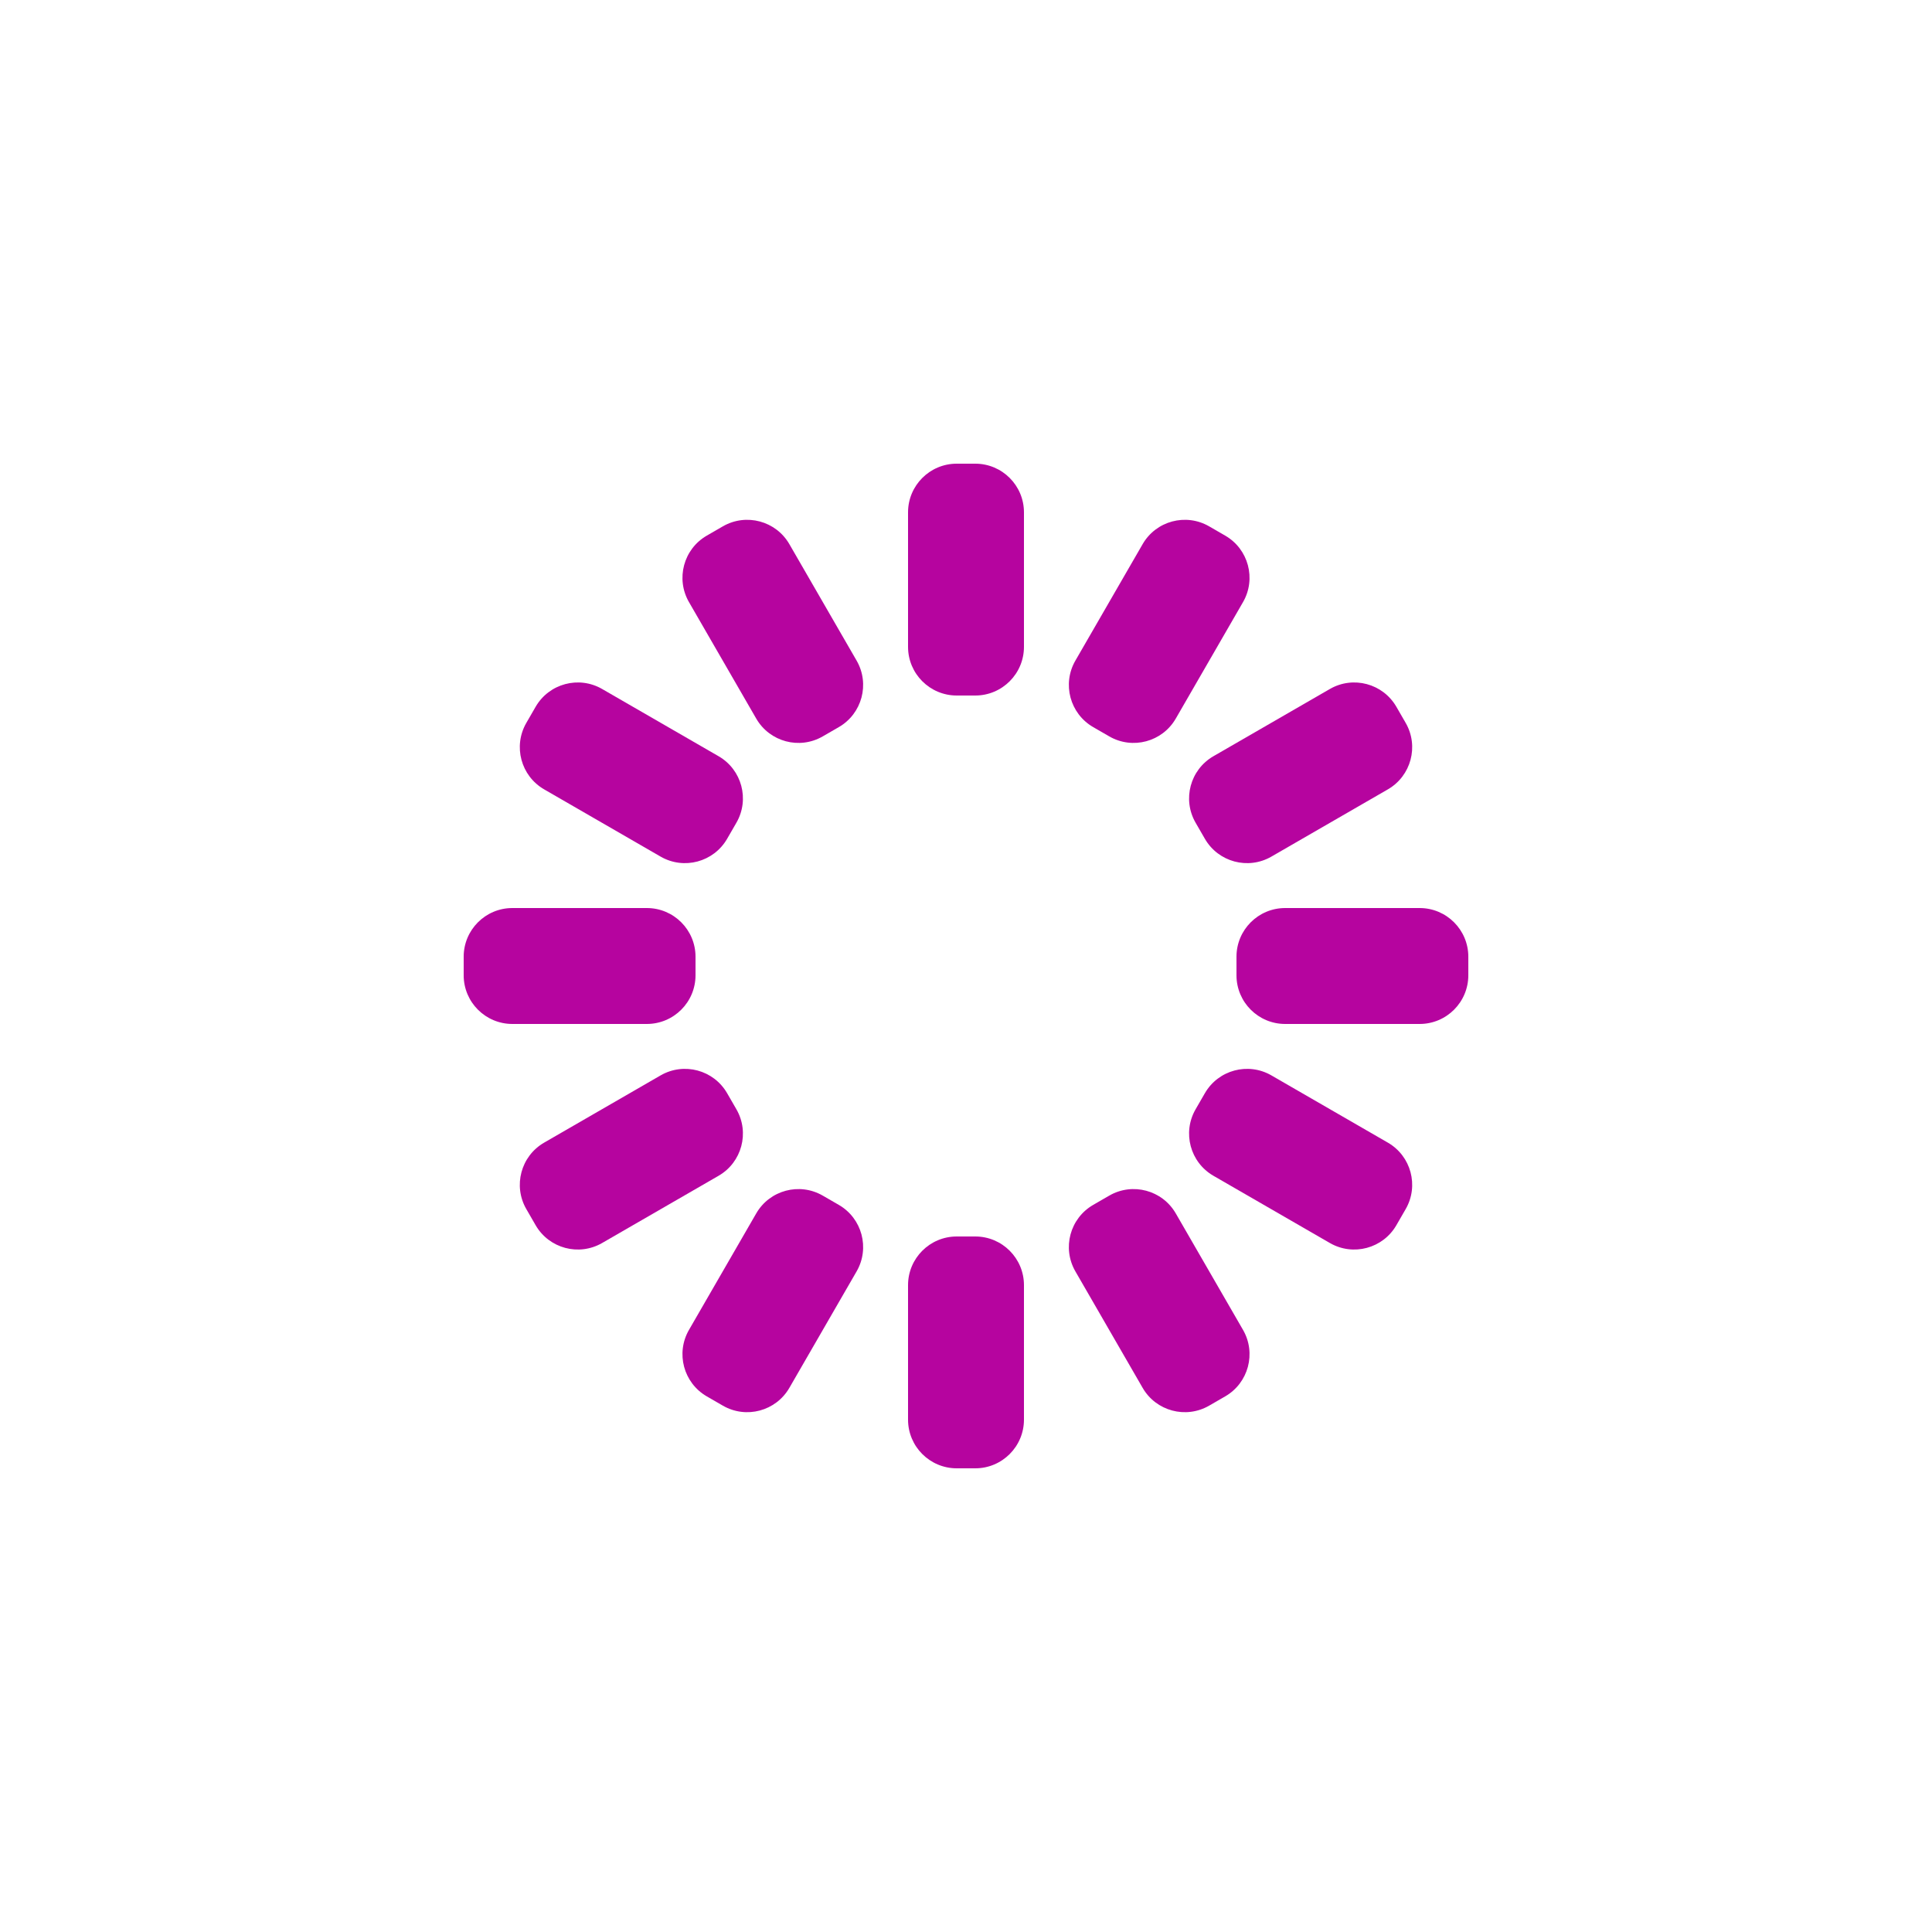
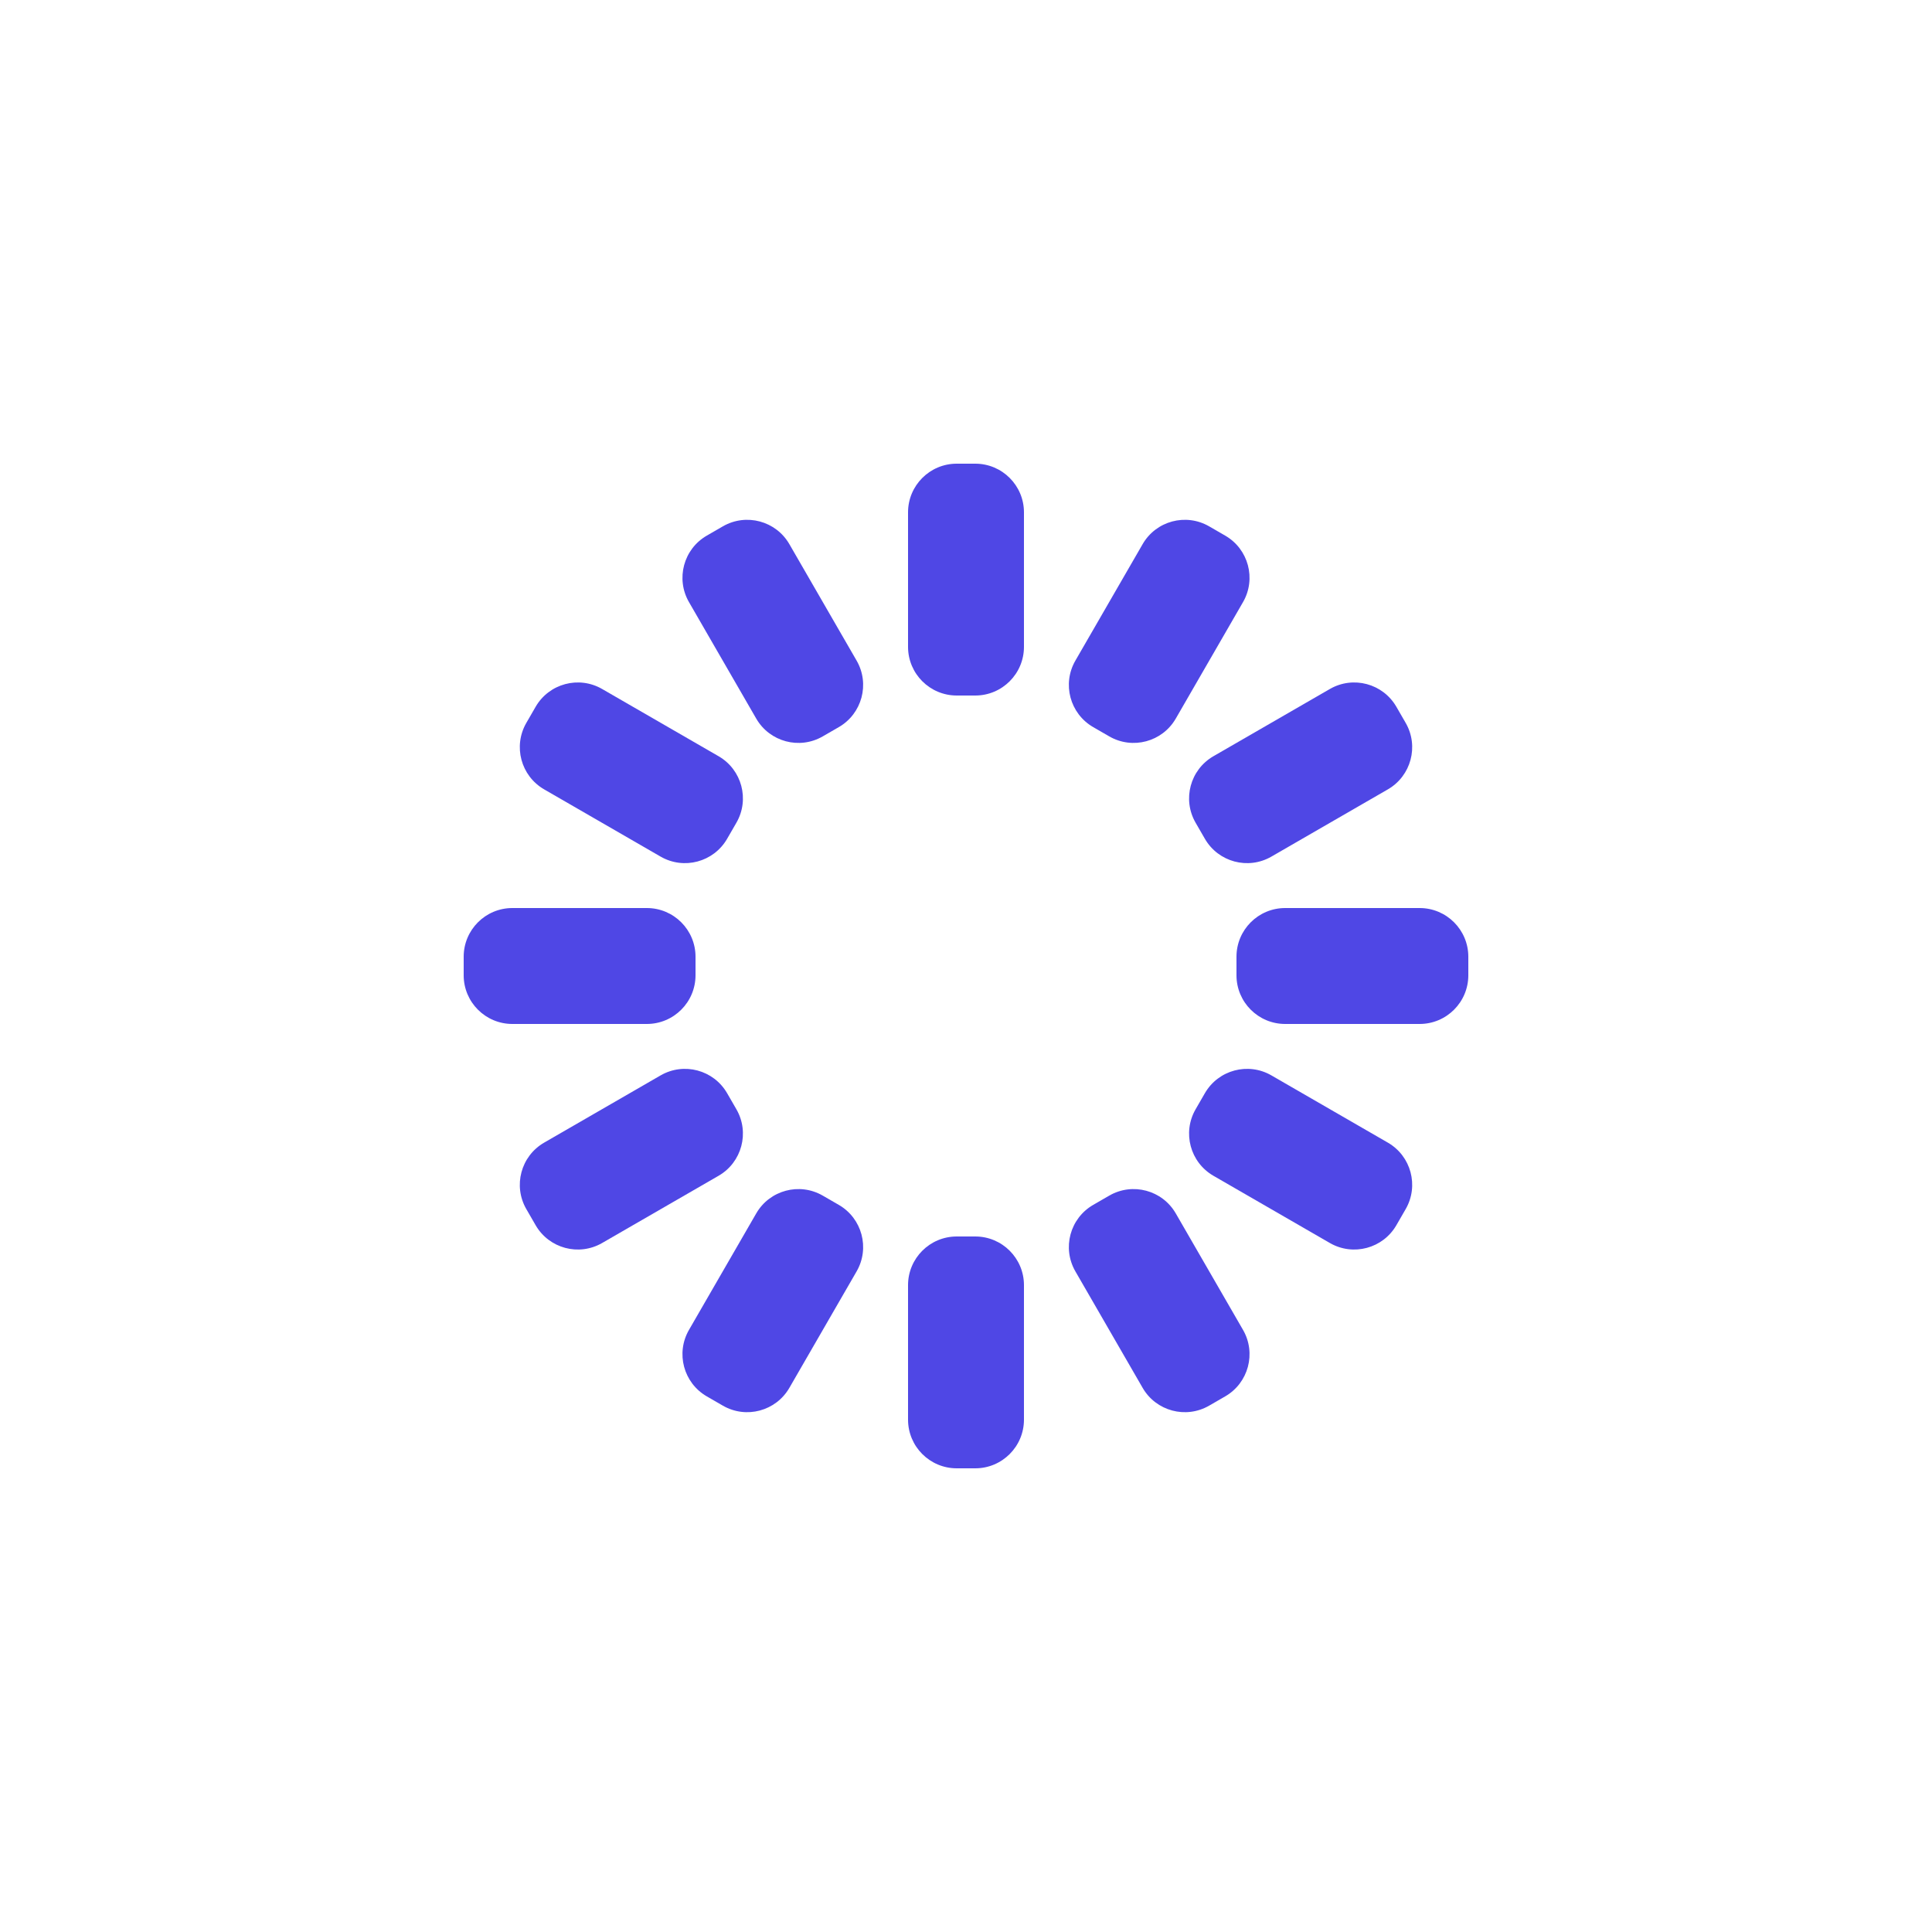
<svg xmlns="http://www.w3.org/2000/svg" style="margin:auto;background:transparent;display:block;" width="200px" height="200px" viewBox="0 0 100 100" preserveAspectRatio="xMidYMid">
  <g transform="rotate(0 50 50)">
-     <rect x="47" y="24" rx="2.52" ry="2.52" width="6" height="12" fill="#b6049f">
+     <rect x="47" y="24" rx="2.52" ry="2.52" width="6" height="12" fill="#4f47e5">
      <animate attributeName="opacity" values="1;0" keyTimes="0;1" dur="1s" begin="-0.917s" repeatCount="indefinite" />
    </rect>
  </g>
  <g transform="rotate(30 50 50)">
-     <rect x="47" y="24" rx="2.52" ry="2.52" width="6" height="12" fill="#b6049f">
+     <rect x="47" y="24" rx="2.52" ry="2.52" width="6" height="12" fill="#4f47e5">
      <animate attributeName="opacity" values="1;0" keyTimes="0;1" dur="1s" begin="-0.833s" repeatCount="indefinite" />
    </rect>
  </g>
  <g transform="rotate(60 50 50)">
-     <rect x="47" y="24" rx="2.52" ry="2.52" width="6" height="12" fill="#b6049f">
+     <rect x="47" y="24" rx="2.52" ry="2.52" width="6" height="12" fill="#4f47e5">
      <animate attributeName="opacity" values="1;0" keyTimes="0;1" dur="1s" begin="-0.75s" repeatCount="indefinite" />
    </rect>
  </g>
  <g transform="rotate(90 50 50)">
-     <rect x="47" y="24" rx="2.52" ry="2.52" width="6" height="12" fill="#b6049f">
+     <rect x="47" y="24" rx="2.52" ry="2.52" width="6" height="12" fill="#4f47e5">
      <animate attributeName="opacity" values="1;0" keyTimes="0;1" dur="1s" begin="-0.667s" repeatCount="indefinite" />
    </rect>
  </g>
  <g transform="rotate(120 50 50)">
-     <rect x="47" y="24" rx="2.52" ry="2.52" width="6" height="12" fill="#b6049f">
+     <rect x="47" y="24" rx="2.52" ry="2.52" width="6" height="12" fill="#4f47e5">
      <animate attributeName="opacity" values="1;0" keyTimes="0;1" dur="1s" begin="-0.583s" repeatCount="indefinite" />
    </rect>
  </g>
  <g transform="rotate(150 50 50)">
-     <rect x="47" y="24" rx="2.52" ry="2.52" width="6" height="12" fill="#b6049f">
+     <rect x="47" y="24" rx="2.52" ry="2.52" width="6" height="12" fill="#4f47e5">
      <animate attributeName="opacity" values="1;0" keyTimes="0;1" dur="1s" begin="-0.5s" repeatCount="indefinite" />
    </rect>
  </g>
  <g transform="rotate(180 50 50)">
-     <rect x="47" y="24" rx="2.52" ry="2.52" width="6" height="12" fill="#b6049f">
+     <rect x="47" y="24" rx="2.52" ry="2.52" width="6" height="12" fill="#4f47e5">
      <animate attributeName="opacity" values="1;0" keyTimes="0;1" dur="1s" begin="-0.417s" repeatCount="indefinite" />
    </rect>
  </g>
  <g transform="rotate(210 50 50)">
-     <rect x="47" y="24" rx="2.52" ry="2.52" width="6" height="12" fill="#b6049f">
+     <rect x="47" y="24" rx="2.52" ry="2.52" width="6" height="12" fill="#4f47e5">
      <animate attributeName="opacity" values="1;0" keyTimes="0;1" dur="1s" begin="-0.333s" repeatCount="indefinite" />
    </rect>
  </g>
  <g transform="rotate(240 50 50)">
-     <rect x="47" y="24" rx="2.52" ry="2.52" width="6" height="12" fill="#b6049f">
+     <rect x="47" y="24" rx="2.52" ry="2.52" width="6" height="12" fill="#4f47e5">
      <animate attributeName="opacity" values="1;0" keyTimes="0;1" dur="1s" begin="-0.25s" repeatCount="indefinite" />
    </rect>
  </g>
  <g transform="rotate(270 50 50)">
-     <rect x="47" y="24" rx="2.52" ry="2.52" width="6" height="12" fill="#b6049f">
+     <rect x="47" y="24" rx="2.52" ry="2.52" width="6" height="12" fill="#4f47e5">
      <animate attributeName="opacity" values="1;0" keyTimes="0;1" dur="1s" begin="-0.167s" repeatCount="indefinite" />
    </rect>
  </g>
  <g transform="rotate(300 50 50)">
-     <rect x="47" y="24" rx="2.52" ry="2.52" width="6" height="12" fill="#b6049f">
+     <rect x="47" y="24" rx="2.52" ry="2.52" width="6" height="12" fill="#4f47e5">
      <animate attributeName="opacity" values="1;0" keyTimes="0;1" dur="1s" begin="-0.083s" repeatCount="indefinite" />
    </rect>
  </g>
  <g transform="rotate(330 50 50)">
-     <rect x="47" y="24" rx="2.52" ry="2.52" width="6" height="12" fill="#b6049f">
+     <rect x="47" y="24" rx="2.52" ry="2.52" width="6" height="12" fill="#4f47e5">
      <animate attributeName="opacity" values="1;0" keyTimes="0;1" dur="1s" begin="0s" repeatCount="indefinite" />
    </rect>
  </g>
</svg>
